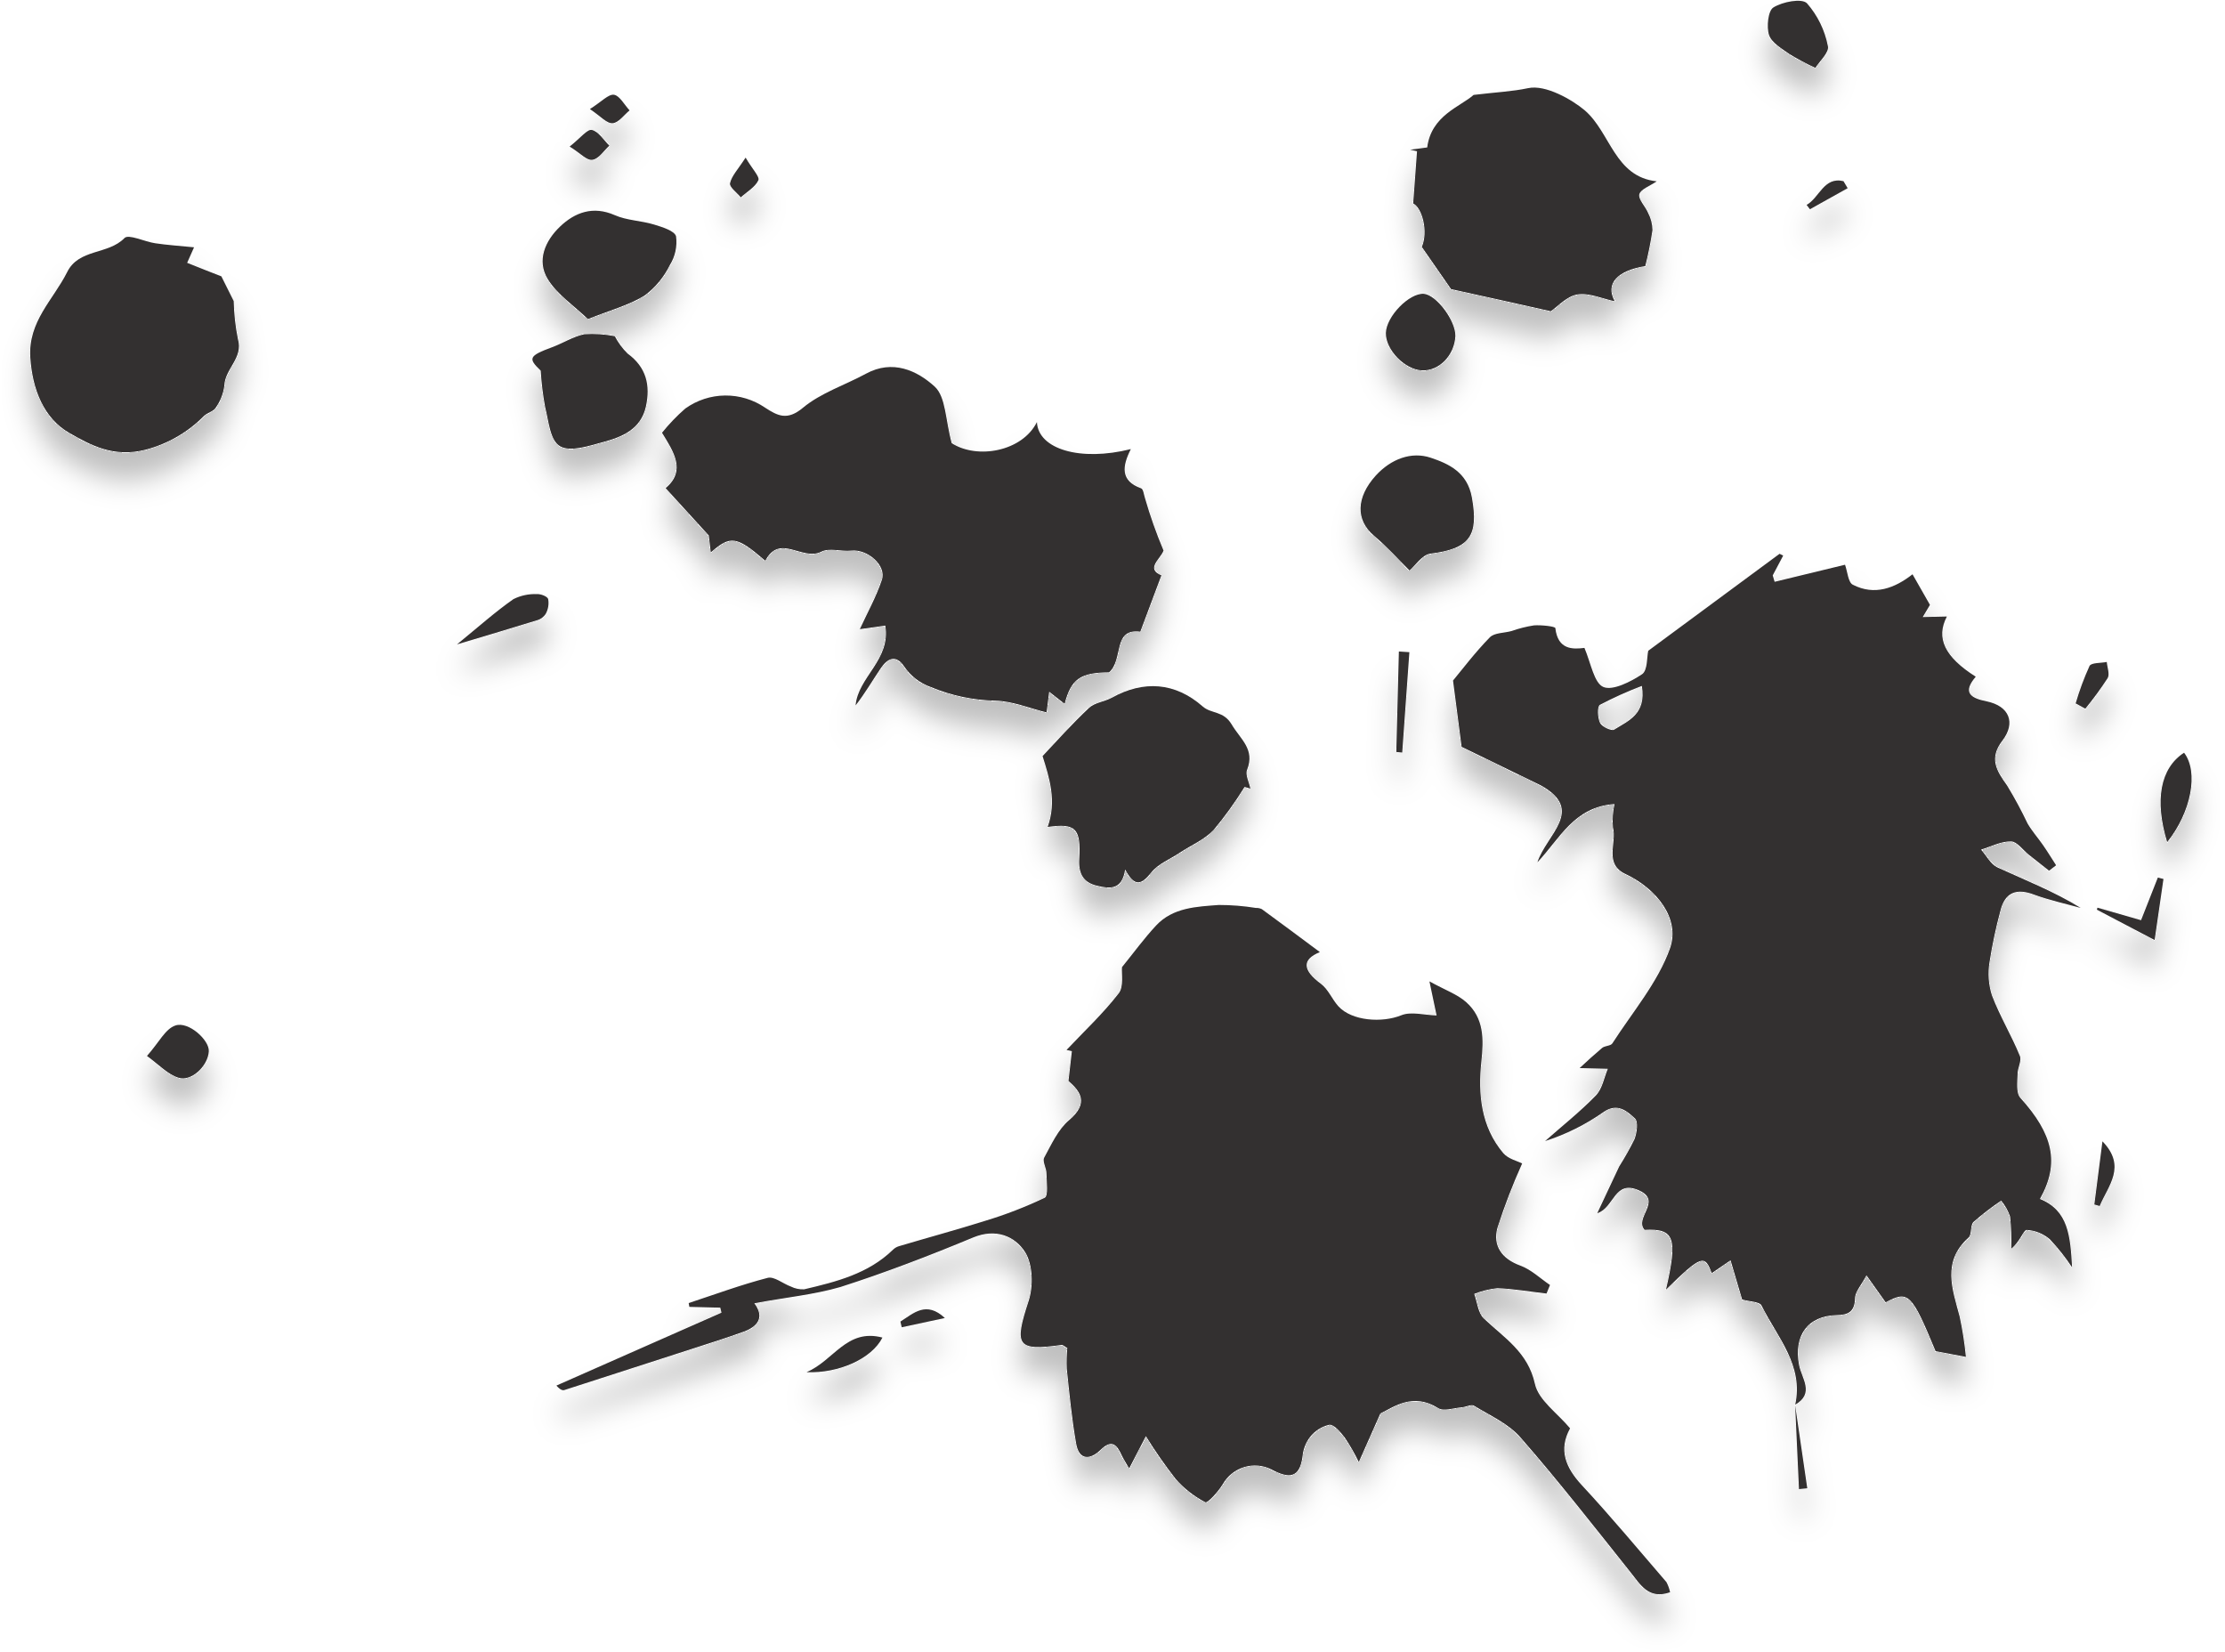
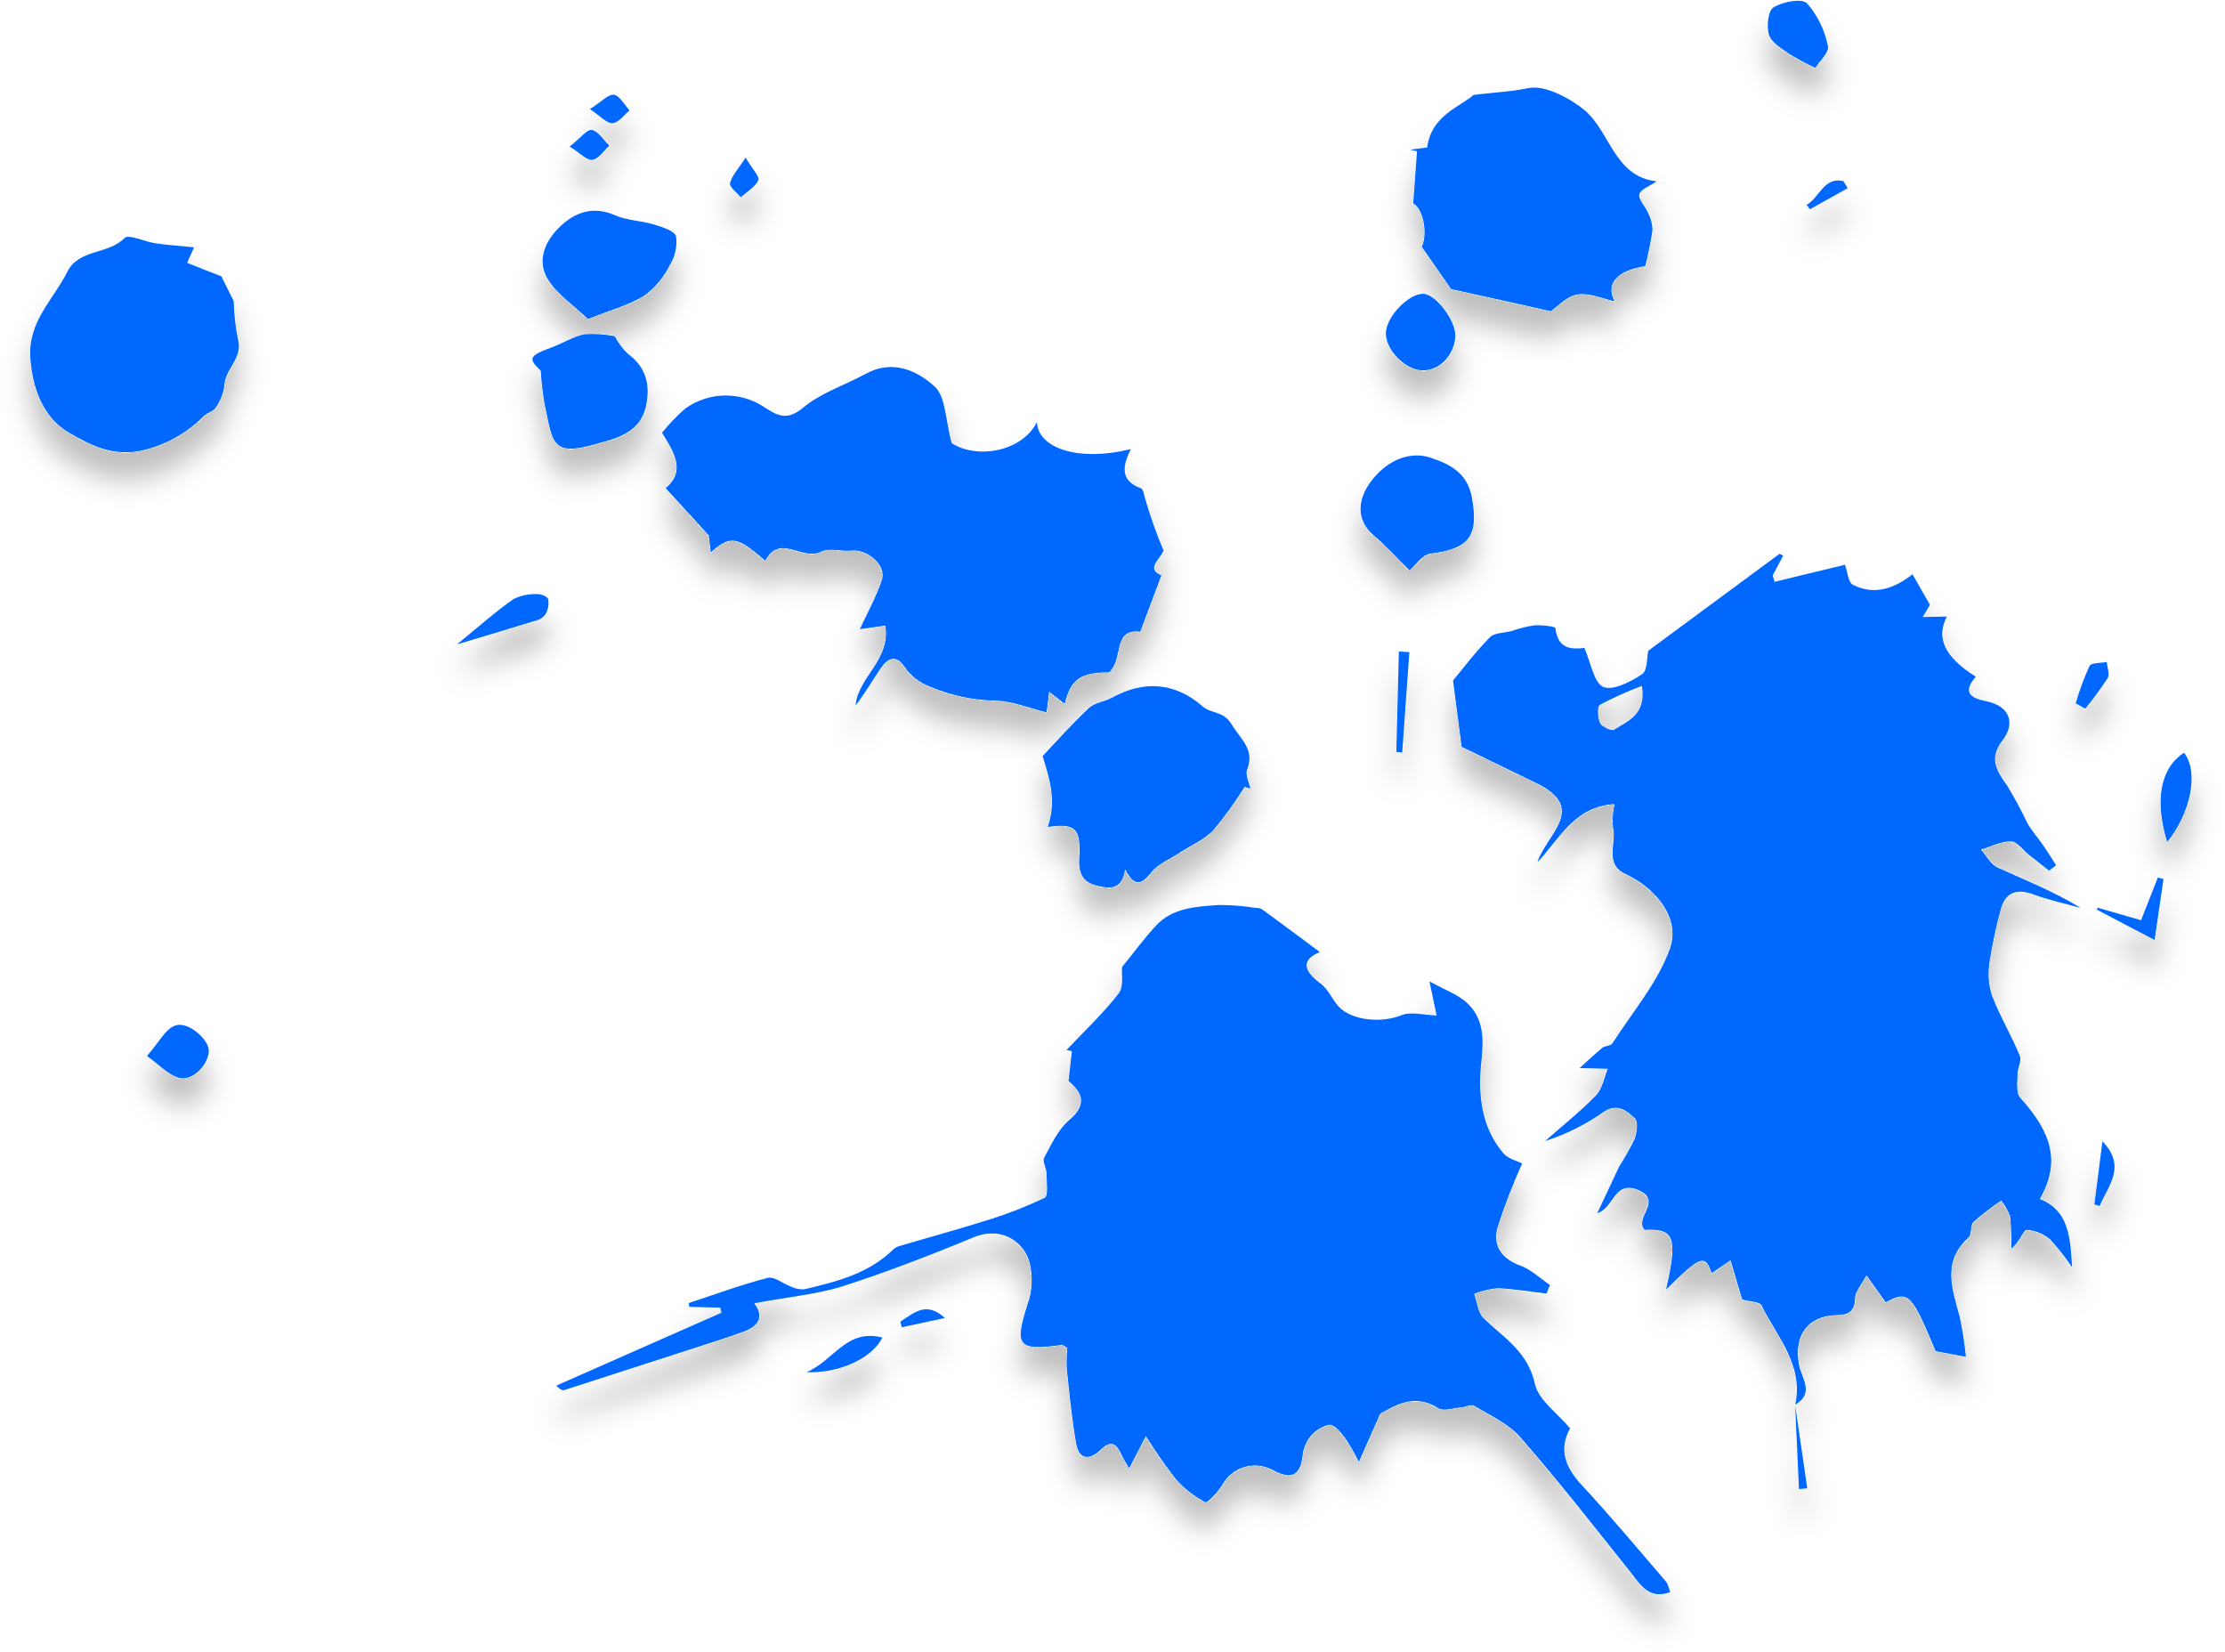
<svg xmlns="http://www.w3.org/2000/svg" width="322" height="239" viewBox="0 0 322 239" fill="none">
  <g filter="url(#filter0_d_50_2476)">
-     <path d="M259.788 203.324C261.077 197.556 257.181 193.484 254.927 188.915C254.652 188.347 253.221 188.36 252.119 188.042L250.444 182.377L247.715 184.237C246.726 181.471 246.202 181.628 241.102 186.618C242.826 179.09 242.331 177.747 238.004 177.965C236.458 176.235 240.591 173.811 237.24 172.274C233.591 170.609 233.644 174.782 231.153 175.558C232.212 173.305 233.27 171.031 234.328 168.798C235.134 167.522 235.872 166.206 236.54 164.853C236.894 163.932 237.106 162.317 236.618 161.854C235.446 160.754 234.046 159.537 232.05 160.927C229.46 162.742 226.611 164.156 223.599 165.12C226.087 162.924 228.711 160.851 230.982 158.488C231.898 157.512 232.138 155.957 232.681 154.661L228.603 154.556C229.628 153.582 230.724 152.61 231.859 151.639C232.268 151.309 233.097 151.36 233.336 150.986C236.244 146.46 239.946 142.154 241.694 137.197C243.186 132.874 239.685 128.562 235.248 126.477C232.075 124.985 234.023 121.984 233.421 119.718C233.324 118.591 233.401 117.457 233.648 116.353C227.816 116.733 225.736 121.351 222.487 124.789C223.791 120.761 229.454 117.225 222.984 113.648L211.523 108.071L210.28 98.476C211.601 96.889 213.465 94.416 215.602 92.231C216.26 91.547 217.689 91.614 218.757 91.311C219.81 90.939 220.895 90.666 221.999 90.495C223.061 90.422 225.057 90.633 225.09 90.894C225.448 94.064 227.642 93.961 229.298 93.754C230.241 95.978 230.697 98.861 232.053 99.416C233.409 99.971 236.014 98.648 237.642 97.559C238.457 96.99 238.327 95.056 238.53 94.171L257.537 80.136L258.061 80.399L256.547 83.261L256.823 84.189C260.346 83.329 263.869 82.479 267.01 81.72C267.374 82.73 267.455 84.262 268.136 84.61C271.285 86.231 274.205 85.116 276.778 83.102L279.304 87.528L278.259 89.292C279.75 89.25 280.751 89.226 281.752 89.212C280.131 92.321 281.411 95.055 285.929 97.922C284.021 100.164 285.07 101.001 287.518 101.494C290.801 102.169 291.749 104.604 289.782 107.174C287.816 109.745 288.93 111.534 290.456 113.654C291.545 115.449 292.542 117.297 293.444 119.193C294.077 120.269 294.922 121.231 295.636 122.25C296.35 123.269 296.906 124.213 297.561 125.211L296.54 125.995L293.599 123.678C292.746 122.996 291.907 121.774 291.047 121.762C289.598 121.724 288.147 122.507 286.696 122.94C287.474 123.81 288.082 125.057 289.05 125.512C293.084 127.366 297.224 128.983 301.123 131.384C298.888 130.767 296.6 130.267 294.44 129.482C291.815 128.474 290.138 129.111 289.488 131.835C288.834 134.262 288.313 136.723 287.927 139.207C287.659 140.815 287.774 142.463 288.264 144.018C289.406 147.048 291.115 149.843 292.319 152.815C292.601 153.512 291.974 154.536 291.982 155.407C291.952 156.587 291.741 158.162 292.383 158.868C297.09 164.081 298.142 168.29 295.218 173.496C299.346 175.173 299.611 178.861 299.874 183.399C298.915 181.947 297.833 180.58 296.638 179.315C295.7 178.519 294.529 178.05 293.301 177.978C292.842 177.967 292.358 179.665 291.061 180.702C291.113 179.148 291.059 177.592 290.9 176.046C290.613 175.206 290.176 174.425 289.609 173.742C288.21 174.68 286.874 175.708 285.609 176.82C285.106 177.297 285.392 178.625 284.89 179.082C281.02 182.554 282.529 186.504 283.596 190.503C284.009 192.433 284.313 194.384 284.506 196.348C282.903 196.047 281.519 195.781 280.116 195.525C276.65 187.153 276.182 186.681 272.895 188.457L270.115 184.554C269.378 185.955 268.474 186.902 268.459 187.872C268.409 189.822 267.476 190.278 265.815 190.305C261.601 190.397 259.557 193.265 260.358 197.517C260.709 199.427 262.673 201.638 259.779 203.274L259.788 203.324ZM237.609 99.259C235.529 100.042 233.501 100.955 231.536 101.994C231.13 102.233 231.198 103.866 231.559 104.615C231.825 105.172 233.228 105.819 233.595 105.588C235.638 104.3 238.273 103.368 237.609 99.259Z" fill="#333030" />
-     <path d="M109.167 188.594C110.695 190.634 109.632 191.927 107.742 192.658C105.197 193.593 102.576 194.396 99.983 195.239C93.891 197.21 87.795 199.177 81.695 201.141C81.423 201.234 81.076 201.125 80.522 200.5L104.411 189.952L104.239 189.227L99.761 189.112L99.665 188.559C103.469 187.307 107.236 185.913 111.093 184.912C112.039 184.666 113.312 185.759 114.452 186.169C115.049 186.469 115.714 186.607 116.382 186.569C121.021 185.478 125.653 184.326 129.234 180.837C129.468 180.608 129.754 180.437 130.067 180.339C134.24 179.096 138.441 177.963 142.576 176.659C145.53 175.769 148.411 174.652 151.194 173.32C151.732 173.044 151.463 171.036 151.444 169.835C151.464 169.046 150.819 168.069 151.114 167.516C152.163 165.602 153.119 163.446 154.725 162.087C157.68 159.582 156.293 157.886 154.631 156.413L155.121 152.114L154.346 151.934C156.896 149.229 159.633 146.678 161.889 143.755C162.674 142.775 162.284 140.815 162.377 139.947C164.092 137.83 165.585 135.778 167.303 133.931C169.752 131.304 173.175 131.202 176.383 130.954C178.178 130.953 179.971 131.096 181.744 131.382C182.042 131.369 182.339 131.428 182.609 131.555C185.437 133.628 188.245 135.701 191.012 137.773C188.354 138.855 188.524 140.41 191.145 142.348C192.215 143.136 192.767 144.59 193.691 145.614C195.637 147.755 200.031 148.038 202.781 146.919C204.206 146.335 206.113 146.894 207.902 146.941L206.868 142.012C209.176 143.282 210.921 143.887 212.202 145.031C214.764 147.327 214.737 150.328 214.382 153.629C213.892 158.288 214.31 163.021 217.543 166.855C218.271 167.714 219.653 168.02 220.285 168.356C218.919 171.398 217.724 174.513 216.704 177.687C216.017 180.25 217.309 182.154 220.034 183.145C221.59 183.715 222.898 184.989 224.314 185.946L223.812 187.183C221.438 186.912 219.068 186.501 216.689 186.41C215.543 186.53 214.418 186.807 213.347 187.234C213.786 188.436 213.896 189.989 214.726 190.781C217.655 193.587 221.123 195.637 222.134 200.264C222.654 202.619 225.387 204.48 227.221 206.687C225.521 209.785 226.555 212.362 228.939 214.934C233.154 219.474 237.112 224.238 241.163 228.934C241.41 229.397 241.589 229.893 241.695 230.408C238.556 231.497 237.412 229.297 235.948 227.489C230.745 220.953 225.593 214.358 220.103 208.075C218.365 206.029 215.674 204.86 213.33 203.419C212.927 203.168 212.135 203.608 211.514 203.652C210.371 203.743 208.917 204.266 208.12 203.755C204.488 201.471 201.702 203.59 199.767 204.54L196.645 211.572C196.053 210.345 195.374 209.161 194.616 208.029C194.005 207.253 193.084 206.119 192.383 206.171C191.272 206.422 190.284 207.05 189.586 207.949C188.982 208.736 188.612 209.676 188.516 210.663C188.11 213.983 186.5 213.972 184.013 212.638C182.787 212.021 181.371 211.899 180.057 212.297C178.744 212.695 177.633 213.583 176.956 214.777C176.318 215.841 174.754 217.551 174.438 217.383C172.8 216.532 171.337 215.382 170.124 213.991C168.584 212.015 167.151 209.958 165.831 207.828L163.41 212.497C162.913 211.624 162.604 211.156 162.367 210.66C161.676 209.132 160.961 208.163 159.288 209.79C157.77 211.262 156.168 211.341 155.74 208.899C155.112 205.321 154.766 201.681 154.379 198.06C154.336 197.06 154.362 196.058 154.456 195.061C154.012 194.81 153.818 194.595 153.647 194.62C147.132 195.523 146.742 194.743 148.859 188.265C149.565 186.112 149.477 182.919 148.322 181.139C146.86 178.88 144.129 177.7 140.823 179.075C134.513 181.704 128.118 184.16 121.632 186.234C117.782 187.355 113.621 187.748 109.167 188.594Z" fill="#333030" />
-     <path d="M110.753 81.149C106.604 77.561 105.707 77.438 102.861 79.945L102.574 77.487L96.329 70.634C99.344 68.111 97.465 65.332 95.805 62.618C96.824 61.353 97.952 60.181 99.176 59.114C100.856 57.911 102.865 57.254 104.93 57.232C106.996 57.211 109.018 57.824 110.723 58.991C112.553 60.178 113.925 60.904 116.194 59.011C118.791 56.847 122.281 55.727 125.324 54.075C129.169 51.983 132.719 53.605 135.279 55.952C136.891 57.444 136.806 60.752 137.73 64.127C141.43 66.513 147.952 65.331 150.062 61.074C150.242 64.99 156.316 66.826 163.656 64.985C162.423 67.424 162.078 69.566 165.141 70.665C165.458 70.773 165.537 71.575 165.695 72.059C166.441 74.648 167.341 77.19 168.39 79.671C167.907 80.939 165.761 82.305 168.078 83.254L165.027 91.409C160.959 90.884 162.632 95.448 160.504 97.294C156.372 97.328 155.018 98.213 154.074 101.85L151.839 100.102L151.462 103.093C148.996 102.49 146.502 101.445 144.073 101.393C140.867 101.328 137.701 100.663 134.74 99.432C133.136 98.872 131.759 97.804 130.817 96.39C129.602 94.628 128.384 95.327 127.448 96.723C126.241 98.503 125.163 100.366 123.818 102.082C124.175 97.96 128.94 95.491 128.117 90.529C126.671 90.731 125.447 90.9 124.433 91.044C125.493 88.731 126.793 86.403 127.617 83.924C128.341 81.841 125.552 79.419 123.185 79.678C121.74 79.831 120.005 79.236 118.859 79.837C116.083 81.216 112.857 77.132 110.753 81.149Z" fill="#333030" />
-     <path d="M238.102 38.502C234.084 39.148 232.255 41.032 233.69 43.6C231.928 43.234 230.011 42.345 228.283 42.61C226.747 42.851 225.407 44.377 224.429 45.042C219.457 43.914 214.712 42.881 209.997 41.84L205.763 35.729C206.72 33.523 205.809 30.048 204.514 29.444L205.069 21.886L204.074 21.66L206.544 21.334C207.133 16.698 211.316 15.455 213.261 13.734C216.553 13.339 218.886 13.239 221.139 12.757C223.694 12.202 227.548 14.452 229.349 15.969C233.097 19.206 233.643 25.573 239.758 26.24C238.74 26.934 237.408 27.4 237.239 28.126C237.07 28.852 238.124 29.869 238.51 30.81C238.915 31.577 239.132 32.429 239.146 33.297C238.888 35.049 238.539 36.786 238.102 38.502V38.502Z" fill="#333030" />
-     <path d="M28.083 35.786L27.085 38.031C29.065 38.833 30.877 39.539 32.036 39.989L33.824 43.567C33.865 45.417 34.069 47.26 34.433 49.074C35.233 51.816 32.542 53.367 32.469 55.806C32.319 56.958 31.889 58.057 31.216 59.005C30.892 59.536 30.038 59.715 29.536 60.172C27.224 62.523 24.323 64.21 21.137 65.057C16.434 66.287 13.072 64.379 10.035 62.651C6.378 60.556 4.684 56.411 4.385 51.722C4.059 46.512 7.69 43.404 9.703 39.405C11.393 35.947 15.64 36.897 18.014 34.447C18.61 33.832 20.931 34.982 22.476 35.202C24.16 35.455 25.898 35.57 28.083 35.786Z" fill="#333030" />
-     <path d="M180.114 113.874C178.773 116.05 177.279 118.128 175.642 120.091C174.326 121.488 172.404 122.299 170.756 123.377C169.341 124.341 167.604 124.976 166.6 126.271C165.174 128.035 164.214 128.41 162.831 125.824C162.381 128.893 160.489 128.584 158.769 128.17C156.78 127.709 156.063 126.43 156.188 124.292C156.443 119.797 155.641 119.116 151.615 119.663C152.951 115.956 151.868 112.557 150.879 109.411C152.936 107.213 155.181 104.71 157.6 102.441C158.421 101.662 159.834 101.548 160.879 100.975C165.517 98.404 170.08 98.731 174.061 102.235C175.294 103.317 177.047 102.832 178.236 104.813C179.511 106.987 181.655 108.392 180.478 111.393C180.189 112.126 180.771 113.201 180.958 114.116L180.114 113.874Z" fill="#333030" />
-     <path d="M85.084 46.176C83.005 44.172 80.634 42.611 79.281 40.405C77.62 37.702 78.904 34.834 81.047 32.788C83.191 30.743 85.807 29.75 88.963 31.131C90.713 31.907 92.774 31.92 94.639 32.488C95.821 32.848 97.617 33.395 97.837 34.191C98.029 35.642 97.712 37.115 96.939 38.359C96.088 40.103 94.831 41.617 93.274 42.776C90.987 44.178 88.278 44.898 85.084 46.176Z" fill="#333030" />
-     <path d="M78.25 53.633C76.405 51.865 76.494 51.507 79.898 50.245C81.473 49.665 82.939 48.702 84.568 48.364C86.042 48.269 87.522 48.364 88.972 48.648C89.452 49.575 90.075 50.422 90.818 51.156C93.548 53.147 94.15 55.763 93.471 58.847C92.736 62.129 90.027 63.239 87.247 63.978C85.232 64.527 82.538 65.427 81.059 64.579C79.581 63.731 79.412 60.936 78.894 58.922C78.57 57.174 78.354 55.408 78.25 53.633V53.633Z" fill="#333030" />
-     <path d="M203.987 82.558C202.475 81.059 200.764 79.144 198.826 77.504C196.192 75.265 196.227 71.985 199.109 68.808C201.292 66.424 204.252 65.29 207.068 66.242C209.607 67.098 212.357 68.309 213.012 71.997C214.001 77.494 212.731 79.412 207.011 80.115C205.807 80.264 204.764 81.908 203.987 82.558Z" fill="#333030" />
-     <path d="M210.622 48.638C210.47 51.445 208.271 53.699 205.783 53.595C203.295 53.491 200.509 50.588 200.561 48.189C200.612 45.789 203.962 42.365 206.068 42.519C207.924 42.707 210.679 46.439 210.622 48.638Z" fill="#333030" />
-     <path d="M262.719 9.826C261.42 9.228 260.158 8.554 258.939 7.808C257.839 7.019 256.38 6.181 256.009 5.051C255.638 3.922 255.86 1.526 256.662 1.067C257.973 0.25 260.748 -0.278 261.499 0.471C263.041 2.229 264.087 4.365 264.531 6.661C264.767 7.568 263.272 8.92 262.719 9.826Z" fill="#333030" />
-     <path d="M21.269 152.8C23.01 150.844 23.931 148.867 25.384 148.394C27.282 147.743 30.331 150.522 30.219 152.14C30.105 154.228 27.704 156.567 25.82 155.948C24.291 155.478 23.086 154.137 21.269 152.8Z" fill="#333030" />
-     <path d="M313.632 121.863C311.787 115.813 312.627 111.153 316.076 108.921C318.215 111.697 317.115 117.531 313.632 121.863Z" fill="#333030" />
-     <path d="M66.137 93.245C69.315 90.645 71.69 88.526 74.308 86.693C75.362 86.17 76.532 85.921 77.708 85.97C78.259 85.934 79.21 86.299 79.33 86.682C79.459 87.396 79.344 88.132 79.006 88.774C78.73 89.245 78.284 89.591 77.761 89.743C74.08 90.888 70.461 91.955 66.137 93.245Z" fill="#333030" />
-     <path d="M127.706 193.552C126.177 196.594 121.42 198.762 116.713 198.561C120.667 196.912 122.499 192.188 127.706 193.552Z" fill="#333030" />
-     <path d="M311.817 136.031L303.457 131.634L303.545 131.346L309.85 133.159L312.28 126.99L313.095 127.191L311.817 136.031Z" fill="#333030" />
-     <path d="M300.385 101.785C300.925 99.933 301.596 98.122 302.395 96.365C302.657 95.872 304.035 95.967 304.89 95.789C304.96 96.581 305.345 97.562 305.02 98.123C304.025 99.659 302.945 101.137 301.785 102.552L300.385 101.785Z" fill="#333030" />
-     <path d="M202.071 108.818L202.445 94.273L203.963 94.372L202.929 108.9L202.071 108.818Z" fill="#333030" />
-     <path d="M303.089 174.299L304.265 165.156C307.792 168.798 305.101 171.55 303.864 174.519L303.089 174.299Z" fill="#333030" />
-     <path d="M82.436 21.21C84.019 19.961 85.002 18.655 85.649 18.802C86.643 19.038 87.352 20.267 88.191 21.078C87.392 21.798 86.672 22.96 85.778 23.117C84.883 23.274 84.081 22.203 82.436 21.21Z" fill="#333030" />
-     <path d="M107.903 22.806C108.861 24.461 109.982 25.581 109.749 26.085C109.294 27.073 108.096 27.753 107.205 28.56C106.652 27.876 105.533 27.067 105.647 26.519C105.884 25.445 106.799 24.518 107.903 22.806Z" fill="#333030" />
-     <path d="M85.367 15.784C87.064 14.717 88.054 13.592 88.861 13.713C89.668 13.834 90.364 15.172 91.114 15.972C90.296 16.641 89.517 17.771 88.655 17.829C87.793 17.887 86.94 16.825 85.367 15.784Z" fill="#333030" />
-     <path d="M130.306 191.238C132.228 190.027 134.036 188.203 136.742 190.724L130.495 192.063L130.306 191.238Z" fill="#333030" />
-     <path d="M259.788 203.314L261.549 215.364L260.346 215.483L259.788 203.314Z" fill="#333030" />
-     <path d="M261.448 29.649C263.305 28.627 263.945 25.522 266.788 26.216L267.392 27.232C265.576 28.245 263.749 29.259 261.932 30.282L261.448 29.649Z" fill="#333030" />
+     <path d="M259.788 203.324C261.077 197.556 257.181 193.484 254.927 188.915C254.652 188.347 253.221 188.36 252.119 188.042L250.444 182.377L247.715 184.237C246.726 181.471 246.202 181.628 241.102 186.618C242.826 179.09 242.331 177.747 238.004 177.965C236.458 176.235 240.591 173.811 237.24 172.274C233.591 170.609 233.644 174.782 231.153 175.558C232.212 173.305 233.27 171.031 234.328 168.798C235.134 167.522 235.872 166.206 236.54 164.853C236.894 163.932 237.106 162.317 236.618 161.854C235.446 160.754 234.046 159.537 232.05 160.927C229.46 162.742 226.611 164.156 223.599 165.12C226.087 162.924 228.711 160.851 230.982 158.488C231.898 157.512 232.138 155.957 232.681 154.661L228.603 154.556C229.628 153.582 230.724 152.61 231.859 151.639C232.268 151.309 233.097 151.36 233.336 150.986C236.244 146.46 239.946 142.154 241.694 137.197C243.186 132.874 239.685 128.562 235.248 126.477C232.075 124.985 234.023 121.984 233.421 119.718C233.324 118.591 233.401 117.457 233.648 116.353C227.816 116.733 225.736 121.351 222.487 124.789C223.791 120.761 229.454 117.225 222.984 113.648L211.523 108.071L210.28 98.476C211.601 96.889 213.465 94.416 215.602 92.231C216.26 91.547 217.689 91.614 218.757 91.311C219.81 90.939 220.895 90.666 221.999 90.495C223.061 90.422 225.057 90.633 225.09 90.894C225.448 94.064 227.642 93.961 229.298 93.754C230.241 95.978 230.697 98.861 232.053 99.416C233.409 99.971 236.014 98.648 237.642 97.559C238.457 96.99 238.327 95.056 238.53 94.171L257.537 80.136L258.061 80.399L256.547 83.261L256.823 84.189C260.346 83.329 263.869 82.479 267.01 81.72C267.374 82.73 267.455 84.262 268.136 84.61C271.285 86.231 274.205 85.116 276.778 83.102L279.304 87.528L278.259 89.292C279.75 89.25 280.751 89.226 281.752 89.212C280.131 92.321 281.411 95.055 285.929 97.922C284.021 100.164 285.07 101.001 287.518 101.494C290.801 102.169 291.749 104.604 289.782 107.174C287.816 109.745 288.93 111.534 290.456 113.654C291.545 115.449 292.542 117.297 293.444 119.193C294.077 120.269 294.922 121.231 295.636 122.25C296.35 123.269 296.906 124.213 297.561 125.211L296.54 125.995L293.599 123.678C292.746 122.996 291.907 121.774 291.047 121.762C289.598 121.724 288.147 122.507 286.696 122.94C287.474 123.81 288.082 125.057 289.05 125.512C293.084 127.366 297.224 128.983 301.123 131.384C298.888 130.767 296.6 130.267 294.44 129.482C291.815 128.474 290.138 129.111 289.488 131.835C288.834 134.262 288.313 136.723 287.927 139.207C287.659 140.815 287.774 142.463 288.264 144.018C289.406 147.048 291.115 149.843 292.319 152.815C292.601 153.512 291.974 154.536 291.982 155.407C291.952 156.587 291.741 158.162 292.383 158.868C297.09 164.081 298.142 168.29 295.218 173.496C299.346 175.173 299.611 178.861 299.874 183.399C298.915 181.947 297.833 180.58 296.638 179.315C295.7 178.519 294.529 178.05 293.301 177.978C292.842 177.967 292.358 179.665 291.061 180.702C291.113 179.148 291.059 177.592 290.9 176.046C290.613 175.206 290.176 174.425 289.609 173.742C288.21 174.68 286.874 175.708 285.609 176.82C285.106 177.297 285.392 178.625 284.89 179.082C281.02 182.554 282.529 186.504 283.596 190.503C284.009 192.433 284.313 194.384 284.506 196.348C282.903 196.047 281.519 195.781 280.116 195.525C276.65 187.153 276.182 186.681 272.895 188.457L270.115 184.554C269.378 185.955 268.474 186.902 268.459 187.872C268.409 189.822 267.476 190.278 265.815 190.305C261.601 190.397 259.557 193.265 260.358 197.517C260.709 199.427 262.673 201.638 259.779 203.274L259.788 203.324ZM237.609 99.259C235.529 100.042 233.501 100.955 231.536 101.994C231.13 102.233 231.198 103.866 231.559 104.615C231.825 105.172 233.228 105.819 233.595 105.588C235.638 104.3 238.273 103.368 237.609 99.259Z" fill="#0068ff" />
+     <path d="M109.167 188.594C110.695 190.634 109.632 191.927 107.742 192.658C105.197 193.593 102.576 194.396 99.983 195.239C93.891 197.21 87.795 199.177 81.695 201.141C81.423 201.234 81.076 201.125 80.522 200.5L104.411 189.952L104.239 189.227L99.761 189.112L99.665 188.559C103.469 187.307 107.236 185.913 111.093 184.912C112.039 184.666 113.312 185.759 114.452 186.169C115.049 186.469 115.714 186.607 116.382 186.569C121.021 185.478 125.653 184.326 129.234 180.837C129.468 180.608 129.754 180.437 130.067 180.339C134.24 179.096 138.441 177.963 142.576 176.659C145.53 175.769 148.411 174.652 151.194 173.32C151.732 173.044 151.463 171.036 151.444 169.835C151.464 169.046 150.819 168.069 151.114 167.516C152.163 165.602 153.119 163.446 154.725 162.087C157.68 159.582 156.293 157.886 154.631 156.413L155.121 152.114L154.346 151.934C156.896 149.229 159.633 146.678 161.889 143.755C162.674 142.775 162.284 140.815 162.377 139.947C164.092 137.83 165.585 135.778 167.303 133.931C169.752 131.304 173.175 131.202 176.383 130.954C178.178 130.953 179.971 131.096 181.744 131.382C182.042 131.369 182.339 131.428 182.609 131.555C185.437 133.628 188.245 135.701 191.012 137.773C188.354 138.855 188.524 140.41 191.145 142.348C192.215 143.136 192.767 144.59 193.691 145.614C195.637 147.755 200.031 148.038 202.781 146.919C204.206 146.335 206.113 146.894 207.902 146.941L206.868 142.012C209.176 143.282 210.921 143.887 212.202 145.031C214.764 147.327 214.737 150.328 214.382 153.629C213.892 158.288 214.31 163.021 217.543 166.855C218.271 167.714 219.653 168.02 220.285 168.356C218.919 171.398 217.724 174.513 216.704 177.687C216.017 180.25 217.309 182.154 220.034 183.145C221.59 183.715 222.898 184.989 224.314 185.946L223.812 187.183C221.438 186.912 219.068 186.501 216.689 186.41C215.543 186.53 214.418 186.807 213.347 187.234C213.786 188.436 213.896 189.989 214.726 190.781C217.655 193.587 221.123 195.637 222.134 200.264C222.654 202.619 225.387 204.48 227.221 206.687C225.521 209.785 226.555 212.362 228.939 214.934C233.154 219.474 237.112 224.238 241.163 228.934C241.41 229.397 241.589 229.893 241.695 230.408C238.556 231.497 237.412 229.297 235.948 227.489C230.745 220.953 225.593 214.358 220.103 208.075C218.365 206.029 215.674 204.86 213.33 203.419C212.927 203.168 212.135 203.608 211.514 203.652C210.371 203.743 208.917 204.266 208.12 203.755C204.488 201.471 201.702 203.59 199.767 204.54L196.645 211.572C196.053 210.345 195.374 209.161 194.616 208.029C194.005 207.253 193.084 206.119 192.383 206.171C191.272 206.422 190.284 207.05 189.586 207.949C188.982 208.736 188.612 209.676 188.516 210.663C188.11 213.983 186.5 213.972 184.013 212.638C182.787 212.021 181.371 211.899 180.057 212.297C178.744 212.695 177.633 213.583 176.956 214.777C176.318 215.841 174.754 217.551 174.438 217.383C172.8 216.532 171.337 215.382 170.124 213.991C168.584 212.015 167.151 209.958 165.831 207.828L163.41 212.497C162.913 211.624 162.604 211.156 162.367 210.66C161.676 209.132 160.961 208.163 159.288 209.79C157.77 211.262 156.168 211.341 155.74 208.899C155.112 205.321 154.766 201.681 154.379 198.06C154.336 197.06 154.362 196.058 154.456 195.061C154.012 194.81 153.818 194.595 153.647 194.62C147.132 195.523 146.742 194.743 148.859 188.265C149.565 186.112 149.477 182.919 148.322 181.139C146.86 178.88 144.129 177.7 140.823 179.075C134.513 181.704 128.118 184.16 121.632 186.234C117.782 187.355 113.621 187.748 109.167 188.594Z" fill="#0068ff" />
+     <path d="M110.753 81.149C106.604 77.561 105.707 77.438 102.861 79.945L102.574 77.487L96.329 70.634C99.344 68.111 97.465 65.332 95.805 62.618C96.824 61.353 97.952 60.181 99.176 59.114C100.856 57.911 102.865 57.254 104.93 57.232C106.996 57.211 109.018 57.824 110.723 58.991C112.553 60.178 113.925 60.904 116.194 59.011C118.791 56.847 122.281 55.727 125.324 54.075C129.169 51.983 132.719 53.605 135.279 55.952C136.891 57.444 136.806 60.752 137.73 64.127C141.43 66.513 147.952 65.331 150.062 61.074C150.242 64.99 156.316 66.826 163.656 64.985C162.423 67.424 162.078 69.566 165.141 70.665C165.458 70.773 165.537 71.575 165.695 72.059C166.441 74.648 167.341 77.19 168.39 79.671C167.907 80.939 165.761 82.305 168.078 83.254L165.027 91.409C160.959 90.884 162.632 95.448 160.504 97.294C156.372 97.328 155.018 98.213 154.074 101.85L151.839 100.102L151.462 103.093C148.996 102.49 146.502 101.445 144.073 101.393C140.867 101.328 137.701 100.663 134.74 99.432C133.136 98.872 131.759 97.804 130.817 96.39C129.602 94.628 128.384 95.327 127.448 96.723C126.241 98.503 125.163 100.366 123.818 102.082C124.175 97.96 128.94 95.491 128.117 90.529C126.671 90.731 125.447 90.9 124.433 91.044C125.493 88.731 126.793 86.403 127.617 83.924C128.341 81.841 125.552 79.419 123.185 79.678C121.74 79.831 120.005 79.236 118.859 79.837C116.083 81.216 112.857 77.132 110.753 81.149Z" fill="#0068ff" />
+     <path d="M238.102 38.502C234.084 39.148 232.255 41.032 233.69 43.6C231.928 43.234 230.011 42.345 228.283 42.61C226.747 42.851 225.407 44.377 224.429 45.042C219.457 43.914 214.712 42.881 209.997 41.84L205.763 35.729C206.72 33.523 205.809 30.048 204.514 29.444L205.069 21.886L204.074 21.66L206.544 21.334C207.133 16.698 211.316 15.455 213.261 13.734C216.553 13.339 218.886 13.239 221.139 12.757C223.694 12.202 227.548 14.452 229.349 15.969C233.097 19.206 233.643 25.573 239.758 26.24C238.74 26.934 237.408 27.4 237.239 28.126C237.07 28.852 238.124 29.869 238.51 30.81C238.915 31.577 239.132 32.429 239.146 33.297C238.888 35.049 238.539 36.786 238.102 38.502V38.502Z" fill="#0068ff" />
+     <path d="M28.083 35.786L27.085 38.031C29.065 38.833 30.877 39.539 32.036 39.989L33.824 43.567C33.865 45.417 34.069 47.26 34.433 49.074C35.233 51.816 32.542 53.367 32.469 55.806C32.319 56.958 31.889 58.057 31.216 59.005C30.892 59.536 30.038 59.715 29.536 60.172C27.224 62.523 24.323 64.21 21.137 65.057C16.434 66.287 13.072 64.379 10.035 62.651C6.378 60.556 4.684 56.411 4.385 51.722C4.059 46.512 7.69 43.404 9.703 39.405C11.393 35.947 15.64 36.897 18.014 34.447C18.61 33.832 20.931 34.982 22.476 35.202C24.16 35.455 25.898 35.57 28.083 35.786Z" fill="#0068ff" />
+     <path d="M180.114 113.874C178.773 116.05 177.279 118.128 175.642 120.091C174.326 121.488 172.404 122.299 170.756 123.377C169.341 124.341 167.604 124.976 166.6 126.271C165.174 128.035 164.214 128.41 162.831 125.824C162.381 128.893 160.489 128.584 158.769 128.17C156.78 127.709 156.063 126.43 156.188 124.292C156.443 119.797 155.641 119.116 151.615 119.663C152.951 115.956 151.868 112.557 150.879 109.411C152.936 107.213 155.181 104.71 157.6 102.441C158.421 101.662 159.834 101.548 160.879 100.975C165.517 98.404 170.08 98.731 174.061 102.235C175.294 103.317 177.047 102.832 178.236 104.813C179.511 106.987 181.655 108.392 180.478 111.393C180.189 112.126 180.771 113.201 180.958 114.116L180.114 113.874Z" fill="#0068ff" />
+     <path d="M85.084 46.176C83.005 44.172 80.634 42.611 79.281 40.405C77.62 37.702 78.904 34.834 81.047 32.788C83.191 30.743 85.807 29.75 88.963 31.131C90.713 31.907 92.774 31.92 94.639 32.488C95.821 32.848 97.617 33.395 97.837 34.191C98.029 35.642 97.712 37.115 96.939 38.359C96.088 40.103 94.831 41.617 93.274 42.776C90.987 44.178 88.278 44.898 85.084 46.176Z" fill="#0068ff" />
+     <path d="M78.25 53.633C76.405 51.865 76.494 51.507 79.898 50.245C81.473 49.665 82.939 48.702 84.568 48.364C86.042 48.269 87.522 48.364 88.972 48.648C89.452 49.575 90.075 50.422 90.818 51.156C93.548 53.147 94.15 55.763 93.471 58.847C92.736 62.129 90.027 63.239 87.247 63.978C85.232 64.527 82.538 65.427 81.059 64.579C79.581 63.731 79.412 60.936 78.894 58.922C78.57 57.174 78.354 55.408 78.25 53.633V53.633Z" fill="#0068ff" />
+     <path d="M203.987 82.558C202.475 81.059 200.764 79.144 198.826 77.504C196.192 75.265 196.227 71.985 199.109 68.808C201.292 66.424 204.252 65.29 207.068 66.242C209.607 67.098 212.357 68.309 213.012 71.997C214.001 77.494 212.731 79.412 207.011 80.115C205.807 80.264 204.764 81.908 203.987 82.558Z" fill="#0068ff" />
+     <path d="M210.622 48.638C210.47 51.445 208.271 53.699 205.783 53.595C203.295 53.491 200.509 50.588 200.561 48.189C200.612 45.789 203.962 42.365 206.068 42.519C207.924 42.707 210.679 46.439 210.622 48.638Z" fill="#0068ff" />
+     <path d="M262.719 9.826C261.42 9.228 260.158 8.554 258.939 7.808C257.839 7.019 256.38 6.181 256.009 5.051C255.638 3.922 255.86 1.526 256.662 1.067C257.973 0.25 260.748 -0.278 261.499 0.471C263.041 2.229 264.087 4.365 264.531 6.661C264.767 7.568 263.272 8.92 262.719 9.826Z" fill="#0068ff" />
+     <path d="M21.269 152.8C23.01 150.844 23.931 148.867 25.384 148.394C27.282 147.743 30.331 150.522 30.219 152.14C30.105 154.228 27.704 156.567 25.82 155.948C24.291 155.478 23.086 154.137 21.269 152.8Z" fill="#0068ff" />
+     <path d="M313.632 121.863C311.787 115.813 312.627 111.153 316.076 108.921C318.215 111.697 317.115 117.531 313.632 121.863Z" fill="#0068ff" />
+     <path d="M66.137 93.245C69.315 90.645 71.69 88.526 74.308 86.693C75.362 86.17 76.532 85.921 77.708 85.97C78.259 85.934 79.21 86.299 79.33 86.682C79.459 87.396 79.344 88.132 79.006 88.774C78.73 89.245 78.284 89.591 77.761 89.743C74.08 90.888 70.461 91.955 66.137 93.245Z" fill="#0068ff" />
+     <path d="M127.706 193.552C126.177 196.594 121.42 198.762 116.713 198.561C120.667 196.912 122.499 192.188 127.706 193.552Z" fill="#0068ff" />
+     <path d="M311.817 136.031L303.457 131.634L303.545 131.346L309.85 133.159L312.28 126.99L313.095 127.191L311.817 136.031Z" fill="#0068ff" />
+     <path d="M300.385 101.785C300.925 99.933 301.596 98.122 302.395 96.365C302.657 95.872 304.035 95.967 304.89 95.789C304.96 96.581 305.345 97.562 305.02 98.123C304.025 99.659 302.945 101.137 301.785 102.552L300.385 101.785Z" fill="#0068ff" />
+     <path d="M202.071 108.818L202.445 94.273L203.963 94.372L202.929 108.9L202.071 108.818Z" fill="#0068ff" />
+     <path d="M303.089 174.299L304.265 165.156C307.792 168.798 305.101 171.55 303.864 174.519L303.089 174.299Z" fill="#0068ff" />
+     <path d="M82.436 21.21C84.019 19.961 85.002 18.655 85.649 18.802C86.643 19.038 87.352 20.267 88.191 21.078C87.392 21.798 86.672 22.96 85.778 23.117C84.883 23.274 84.081 22.203 82.436 21.21Z" fill="#0068ff" />
+     <path d="M107.903 22.806C108.861 24.461 109.982 25.581 109.749 26.085C109.294 27.073 108.096 27.753 107.205 28.56C106.652 27.876 105.533 27.067 105.647 26.519C105.884 25.445 106.799 24.518 107.903 22.806Z" fill="#0068ff" />
+     <path d="M85.367 15.784C87.064 14.717 88.054 13.592 88.861 13.713C89.668 13.834 90.364 15.172 91.114 15.972C90.296 16.641 89.517 17.771 88.655 17.829C87.793 17.887 86.94 16.825 85.367 15.784Z" fill="#0068ff" />
+     <path d="M130.306 191.238C132.228 190.027 134.036 188.203 136.742 190.724L130.495 192.063L130.306 191.238Z" fill="#0068ff" />
+     <path d="M259.788 203.314L261.549 215.364L260.346 215.483L259.788 203.314Z" fill="#0068ff" />
+     <path d="M261.448 29.649C263.305 28.627 263.945 25.522 266.788 26.216L267.392 27.232C265.576 28.245 263.749 29.259 261.932 30.282L261.448 29.649Z" fill="#0068ff" />
  </g>
  <defs>
    <filter id="filter0_d_50_2476" x="0.364" y="0.111" width="320.804" height="238.587" filterUnits="userSpaceOnUse" color-interpolation-filters="sRGB">
      <feFlood flood-opacity="0" result="BackgroundImageFix" />
      <feColorMatrix in="SourceAlpha" type="matrix" values="0 0 0 0 0 0 0 0 0 0 0 0 0 0 0 0 0 0 127 0" result="hardAlpha" />
      <feOffset dy="4" />
      <feGaussianBlur stdDeviation="2" />
      <feComposite in2="hardAlpha" operator="out" />
      <feColorMatrix type="matrix" values="0 0 0 0 0 0 0 0 0 0 0 0 0 0 0 0 0 0 0.25 0" />
      <feBlend mode="normal" in2="BackgroundImageFix" result="effect1_dropShadow_50_2476" />
      <feBlend mode="normal" in="SourceGraphic" in2="effect1_dropShadow_50_2476" result="shape" />
    </filter>
  </defs>
</svg>
